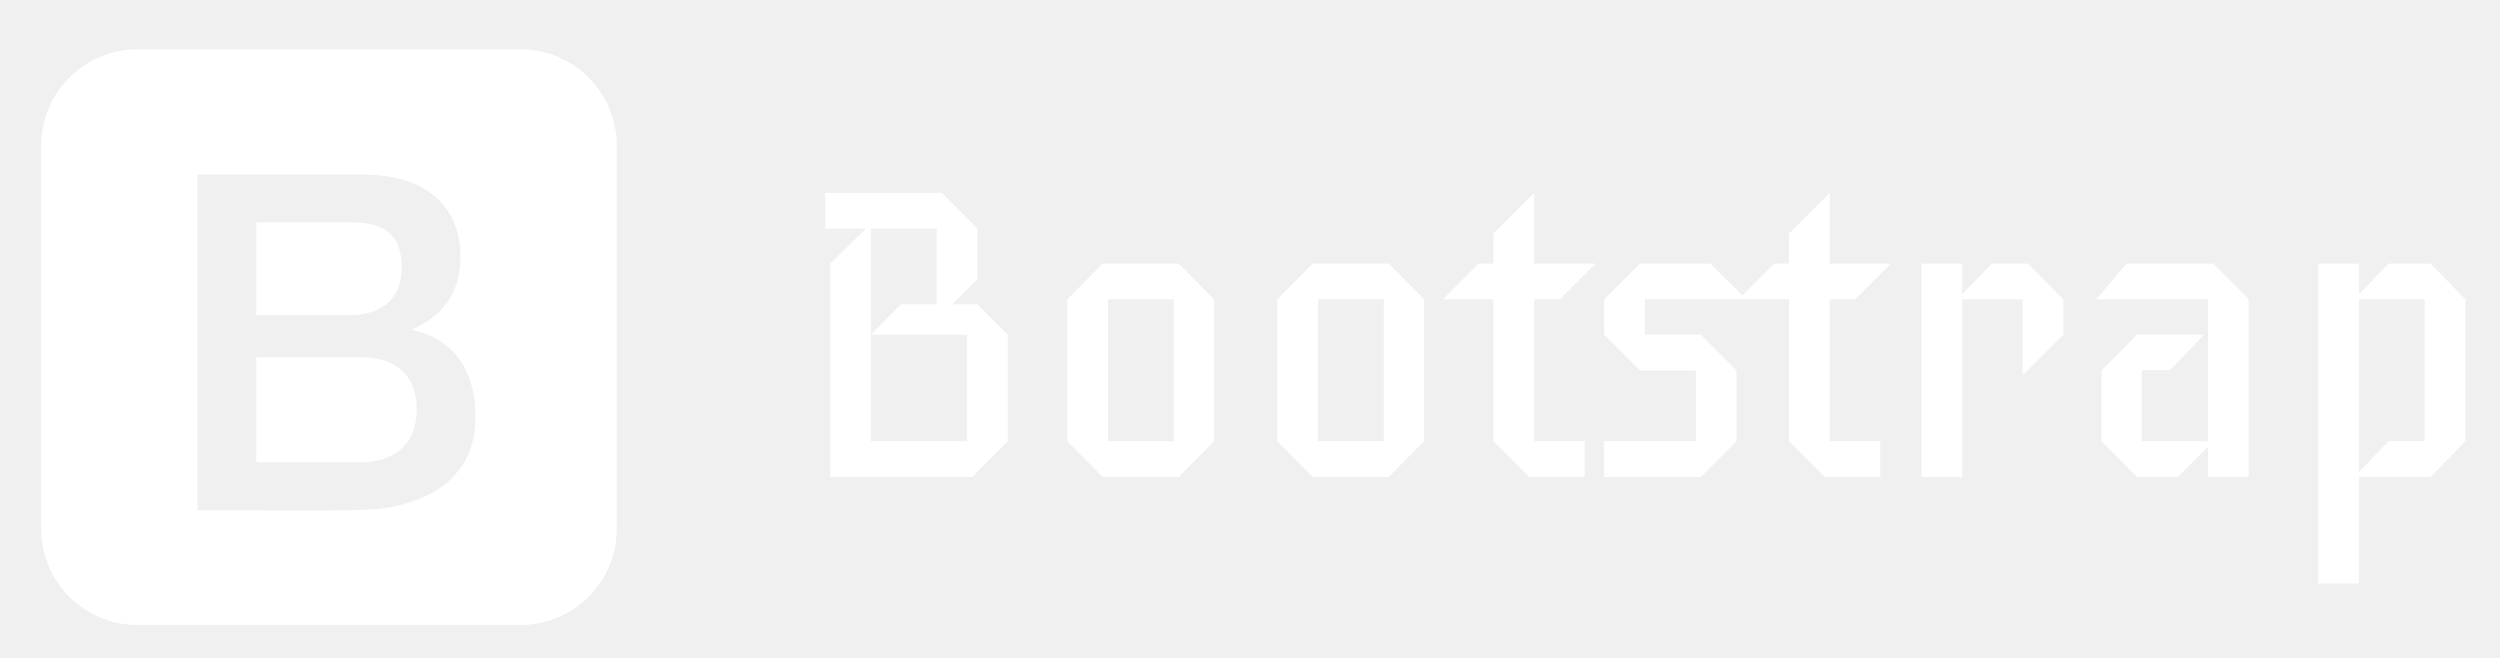
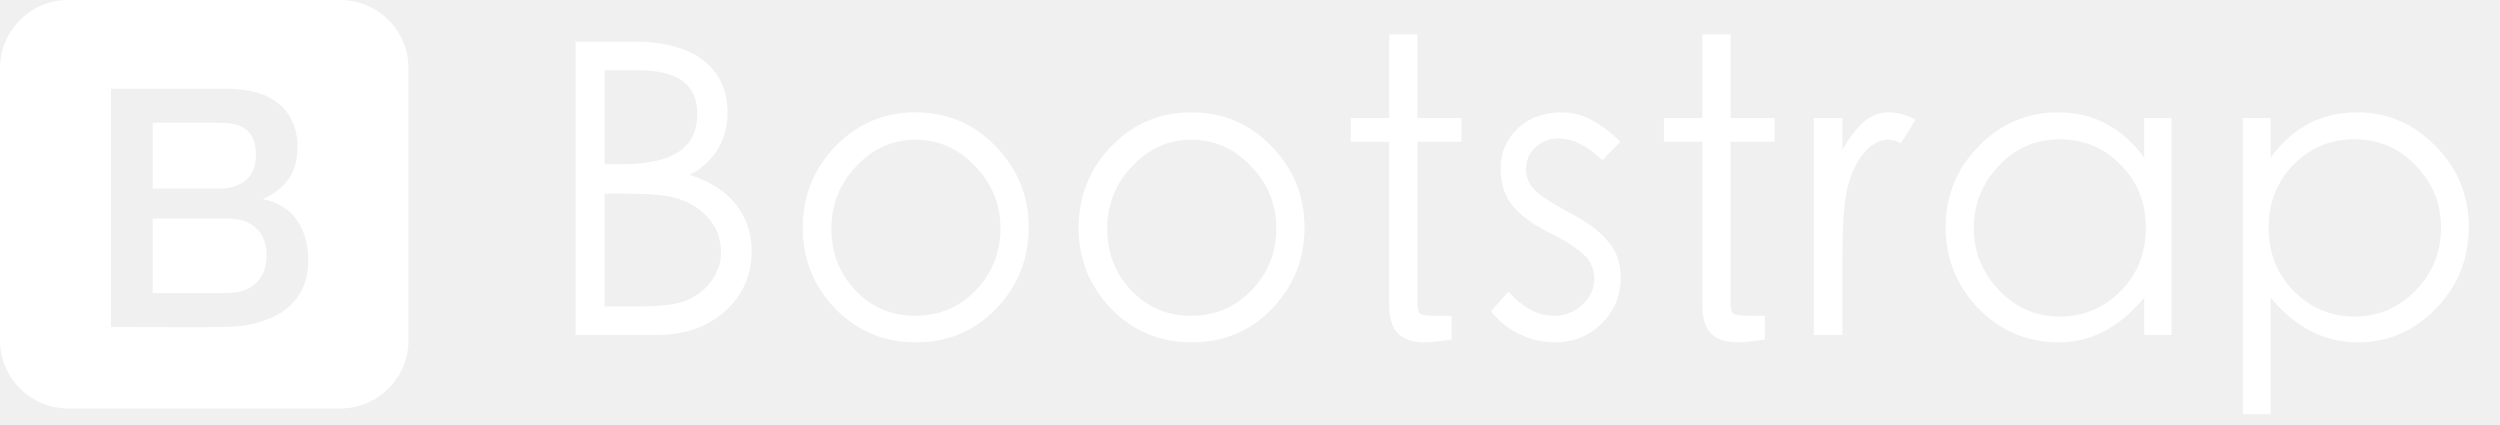
- <svg xmlns="http://www.w3.org/2000/svg" width="152" height="40" viewBox="0 0 152 40" fill="none">
-   <path d="M25.336 24.869C25.336 28.183 22.233 28.106 21.905 28.106H15.585V21.724H21.905C25.23 21.724 25.336 24.216 25.336 24.869ZM21.418 19.156C21.47 19.156 24.421 19.234 24.421 16.32C24.421 15.107 24.147 13.517 21.418 13.517H15.585V19.156H21.418ZM37.5 8.834V32.166C37.495 33.712 36.879 35.193 35.786 36.286C34.693 37.379 33.212 37.995 31.666 38H8.334C6.788 37.995 5.307 37.379 4.214 36.286C3.121 35.193 2.505 33.712 2.5 32.166V8.834C2.505 7.288 3.121 5.807 4.214 4.714C5.307 3.621 6.788 3.005 8.334 3H31.666C33.212 3.005 34.693 3.621 35.786 4.714C36.879 5.807 37.495 7.288 37.5 8.834ZM28.91 25.333C28.91 23.648 28.391 20.779 25.078 20.071V20.014C26.868 19.25 27.995 17.807 27.995 15.667C27.995 15.12 28.152 10.606 21.933 10.606H12.011V31.023C22.029 31.023 22.938 31.154 24.792 30.577C25.902 30.231 28.91 29.172 28.91 25.333Z" fill="white" />
-   <path d="M61.275 26.825L59.1 29H50.475V16.025L52.65 13.9H50.175V11.725H57.25L59.425 13.9V16.975L57.9 18.5H59.425L61.275 20.35V26.825ZM56.95 18.5V13.9H52.95V20.35L54.775 18.5H56.95ZM58.8 26.825V20.35H52.95V26.825H58.8ZM73.816 26.825L71.666 29H67.041L64.891 26.825V18.2L67.041 16.025H71.666L73.816 18.2V26.825ZM71.366 26.825V18.2H67.366V26.825H71.366ZM86.584 26.825L84.434 29H79.809L77.659 26.825V18.2L79.809 16.025H84.434L86.584 18.2V26.825ZM84.134 26.825V18.2H80.134V26.825H84.134ZM97.003 16.025L94.828 18.2H93.278V26.825H96.353V29H92.978L90.803 26.825V18.2H87.728L89.903 16.025H90.803V14.2L93.278 11.725V16.025H97.003ZM106.182 18.2H100.007V20.35H103.407L105.582 22.525V26.825L103.407 29H97.532V26.825H103.107V22.525H99.707L97.532 20.35V18.2L99.707 16.025H103.982L106.182 18.2ZM114.972 16.025L112.797 18.2H111.247V26.825H114.322V29H110.947L108.772 26.825V18.2H105.697L107.872 16.025H108.772V14.2L111.247 11.725V16.025H114.972ZM125.45 20.35L122.975 22.825V18.2H119.3V29H116.825V16.025H119.3V17.9L121.1 16.025H123.3L125.45 18.2V20.35ZM136.723 29H134.248V27.15L132.398 29H129.923L127.773 26.825V22.525L129.923 20.35H133.998L131.948 22.5H130.223V26.825H134.248V18.2H127.448L129.298 16.025H134.573L136.723 18.2V29ZM149.898 26.825L147.773 29H143.423V35.475H140.948V16.025H143.423V17.9L145.223 16.025H147.773L149.898 18.2V26.825ZM147.423 26.825V18.2H143.423V28.7L145.223 26.825H147.423Z" fill="white" />
+ <svg xmlns="http://www.w3.org/2000/svg" width="153" height="26" viewBox="0 0 153 26" fill="none">
+   <path d="M16.311 15.621C16.311 17.988 14.095 17.933 13.861 17.933H9.347V13.374H13.861C16.235 13.374 16.311 15.155 16.311 15.621ZM13.513 11.54C13.55 11.54 15.658 11.596 15.658 9.514C15.658 8.648 15.462 7.512 13.513 7.512H9.347V11.54H13.513ZM25 4.167V20.833C24.997 21.937 24.557 22.995 23.776 23.776C22.995 24.557 21.937 24.997 20.833 25H4.167C3.063 24.997 2.005 24.557 1.224 23.776C0.443 22.995 0.003 21.937 0 20.833L0 4.167C0.003 3.063 0.443 2.005 1.224 1.224C2.005 0.443 3.063 0.003 4.167 0H20.833C21.937 0.003 22.995 0.443 23.776 1.224C24.557 2.005 24.997 3.063 25 4.167ZM18.864 15.952C18.864 14.748 18.493 12.699 16.127 12.194V12.153C17.406 11.607 18.211 10.576 18.211 9.048C18.211 8.657 18.323 5.433 13.881 5.433H6.794V20.016C13.949 20.016 14.599 20.11 15.923 19.698C16.716 19.451 18.864 18.694 18.864 15.952Z" fill="white" />
+   <path d="M35.225 2.55H38.775C40.658 2.55 42.083 2.933 43.05 3.7C44.033 4.45 44.525 5.533 44.525 6.95C44.525 7.733 44.325 8.458 43.925 9.125C43.542 9.775 42.975 10.3 42.225 10.7C43.458 11.1 44.392 11.7 45.025 12.5C45.675 13.3 46 14.25 46 15.35C46 16.833 45.458 18.067 44.375 19.05C43.292 20.017 41.892 20.5 40.175 20.5H35.225V2.55ZM37 4.3V10.05H38.025C39.592 10.05 40.758 9.8 41.525 9.3C42.292 8.8 42.675 8.017 42.675 6.95C42.675 5.183 41.475 4.3 39.075 4.3H37ZM37 11.85V18.75H39.225C40.508 18.75 41.45 18.625 42.05 18.375C42.667 18.108 43.167 17.708 43.55 17.175C43.933 16.625 44.125 16.067 44.125 15.5C44.125 14.933 44.017 14.433 43.8 14C43.583 13.567 43.258 13.183 42.825 12.85C42.408 12.517 41.9 12.267 41.3 12.1C40.717 11.933 39.617 11.85 38 11.85H37ZM49.13 13.95C49.13 12 49.797 10.333 51.13 8.95C52.48 7.567 54.114 6.875 56.031 6.875C57.964 6.875 59.597 7.567 60.931 8.95C62.281 10.333 62.956 11.992 62.956 13.925C62.956 15.858 62.289 17.517 60.956 18.9C59.639 20.267 58.005 20.95 56.056 20.95C54.105 20.95 52.464 20.267 51.13 18.9C49.797 17.517 49.13 15.867 49.13 13.95ZM61.23 13.975C61.23 12.508 60.714 11.242 59.681 10.175C58.664 9.092 57.447 8.55 56.031 8.55C54.63 8.55 53.422 9.092 52.406 10.175C51.389 11.242 50.88 12.517 50.88 14C50.88 15.483 51.372 16.742 52.355 17.775C53.339 18.808 54.556 19.325 56.005 19.325C57.472 19.325 58.706 18.808 59.706 17.775C60.722 16.725 61.23 15.458 61.23 13.975ZM66.012 13.95C66.012 12 66.679 10.333 68.012 8.95C69.362 7.567 70.996 6.875 72.912 6.875C74.846 6.875 76.479 7.567 77.812 8.95C79.162 10.333 79.837 11.992 79.837 13.925C79.837 15.858 79.171 17.517 77.837 18.9C76.521 20.267 74.887 20.95 72.937 20.95C70.987 20.95 69.346 20.267 68.012 18.9C66.679 17.517 66.012 15.867 66.012 13.95ZM78.112 13.975C78.112 12.508 77.596 11.242 76.562 10.175C75.546 9.092 74.329 8.55 72.912 8.55C71.512 8.55 70.304 9.092 69.287 10.175C68.271 11.242 67.762 12.517 67.762 14C67.762 15.483 68.254 16.742 69.237 17.775C70.221 18.808 71.437 19.325 72.887 19.325C74.354 19.325 75.587 18.808 76.587 17.775C77.604 16.725 78.112 15.458 78.112 13.975ZM86.744 18.4C86.744 18.85 86.802 19.117 86.919 19.2C87.036 19.283 87.336 19.325 87.819 19.325H88.844V20.775C88.144 20.892 87.594 20.95 87.194 20.95C86.444 20.95 85.894 20.767 85.544 20.4C85.194 20.033 85.019 19.458 85.019 18.675V8.675H82.669V7.225H85.019V2.1H86.744V7.225H89.444V8.675H86.744V18.4ZM99.166 8.675L98.066 9.8C97.149 8.917 96.257 8.475 95.391 8.475C94.824 8.475 94.349 8.658 93.966 9.025C93.582 9.375 93.391 9.817 93.391 10.35C93.391 10.867 93.591 11.317 93.991 11.7C94.407 12.067 95.116 12.517 96.116 13.05C97.116 13.567 97.874 14.133 98.391 14.75C98.924 15.35 99.191 16.092 99.191 16.975C99.191 18.092 98.799 19.033 98.016 19.8C97.249 20.567 96.299 20.95 95.166 20.95C94.416 20.95 93.691 20.783 92.991 20.45C92.308 20.117 91.724 19.65 91.241 19.05L92.316 17.85C93.199 18.833 94.124 19.325 95.091 19.325C95.774 19.325 96.358 19.1 96.841 18.65C97.324 18.2 97.566 17.675 97.566 17.075C97.566 16.458 97.349 15.958 96.916 15.575C96.499 15.175 95.791 14.725 94.791 14.225C93.808 13.725 93.066 13.183 92.566 12.6C92.082 12 91.841 11.233 91.841 10.3C91.841 9.35 92.183 8.542 92.866 7.875C93.566 7.208 94.483 6.875 95.616 6.875C96.766 6.875 97.949 7.475 99.166 8.675ZM105.908 18.4C105.908 18.85 105.967 19.117 106.083 19.2C106.2 19.283 106.5 19.325 106.983 19.325H108.008V20.775C107.308 20.892 106.758 20.95 106.358 20.95C105.608 20.95 105.058 20.767 104.708 20.4C104.358 20.033 104.183 19.458 104.183 18.675V8.675H101.833V7.225H104.183V2.1H105.908V7.225H108.608V8.675H105.908V18.4ZM111.005 7.225H112.755V9.15C113.222 8.367 113.672 7.792 114.105 7.425C114.555 7.058 115.047 6.875 115.58 6.875C116.13 6.875 116.68 7.025 117.23 7.325L116.33 8.775C116.08 8.625 115.822 8.55 115.555 8.55C115.038 8.55 114.547 8.817 114.08 9.35C113.63 9.883 113.297 10.575 113.08 11.425C112.863 12.258 112.755 13.783 112.755 16V20.5H111.005V7.225ZM132.899 7.225V20.5H131.224V18.225C129.708 20.042 127.974 20.95 126.024 20.95C124.074 20.95 122.424 20.258 121.074 18.875C119.741 17.475 119.074 15.817 119.074 13.9C119.074 11.967 119.749 10.317 121.099 8.95C122.449 7.567 124.066 6.875 125.949 6.875C128.116 6.875 129.874 7.8 131.224 9.65V7.225H132.899ZM131.324 13.925C131.324 12.408 130.816 11.133 129.799 10.1C128.783 9.05 127.533 8.525 126.049 8.525C124.583 8.525 123.341 9.067 122.324 10.15C121.308 11.217 120.799 12.483 120.799 13.95C120.799 15.417 121.316 16.692 122.349 17.775C123.383 18.842 124.616 19.375 126.049 19.375C127.499 19.375 128.741 18.858 129.774 17.825C130.808 16.792 131.324 15.492 131.324 13.925ZM137.265 7.225H138.965V9.65C140.315 7.8 142.073 6.875 144.24 6.875C146.107 6.875 147.715 7.567 149.065 8.95C150.415 10.317 151.09 11.967 151.09 13.9C151.09 15.833 150.423 17.492 149.09 18.875C147.757 20.258 146.157 20.95 144.29 20.95C142.257 20.95 140.482 20.042 138.965 18.225V25.35H137.265V7.225ZM149.39 13.925C149.39 12.442 148.873 11.175 147.84 10.125C146.823 9.058 145.573 8.525 144.09 8.525C142.607 8.525 141.357 9.05 140.34 10.1C139.34 11.133 138.84 12.417 138.84 13.95C138.84 15.483 139.357 16.775 140.39 17.825C141.423 18.858 142.657 19.375 144.09 19.375C145.54 19.375 146.782 18.85 147.815 17.8C148.865 16.733 149.39 15.442 149.39 13.925Z" fill="white" />
</svg>
